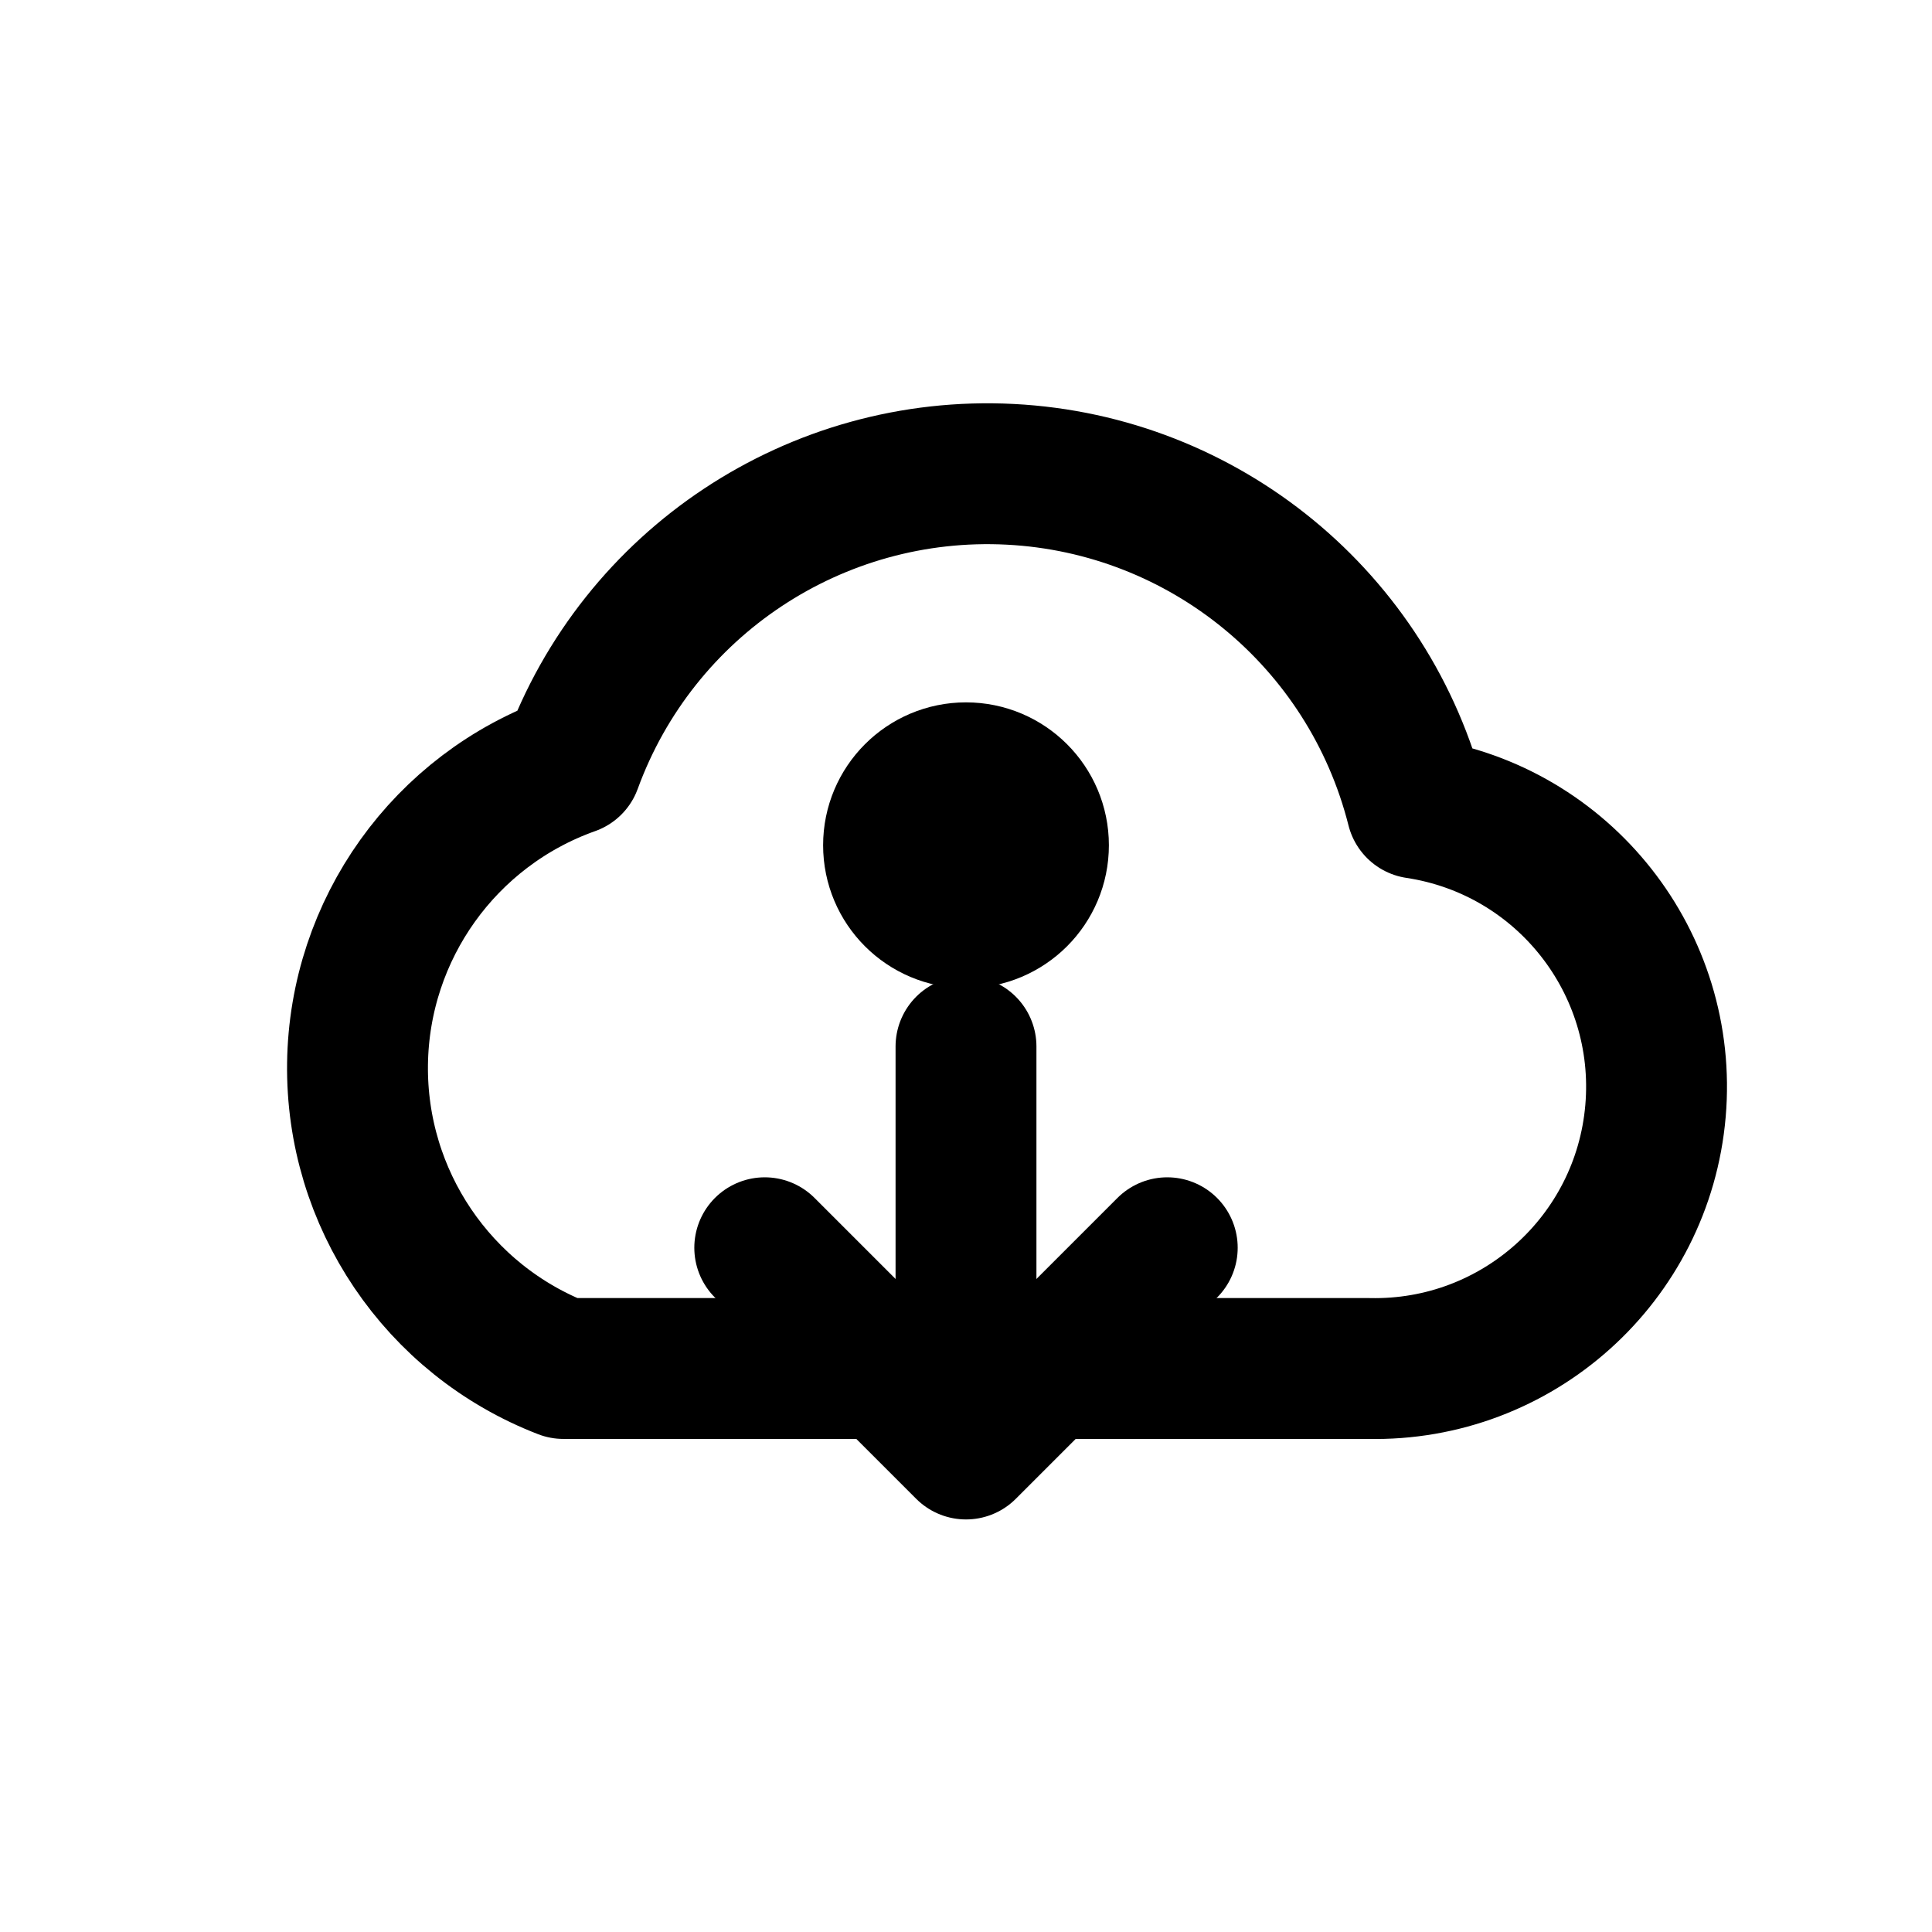
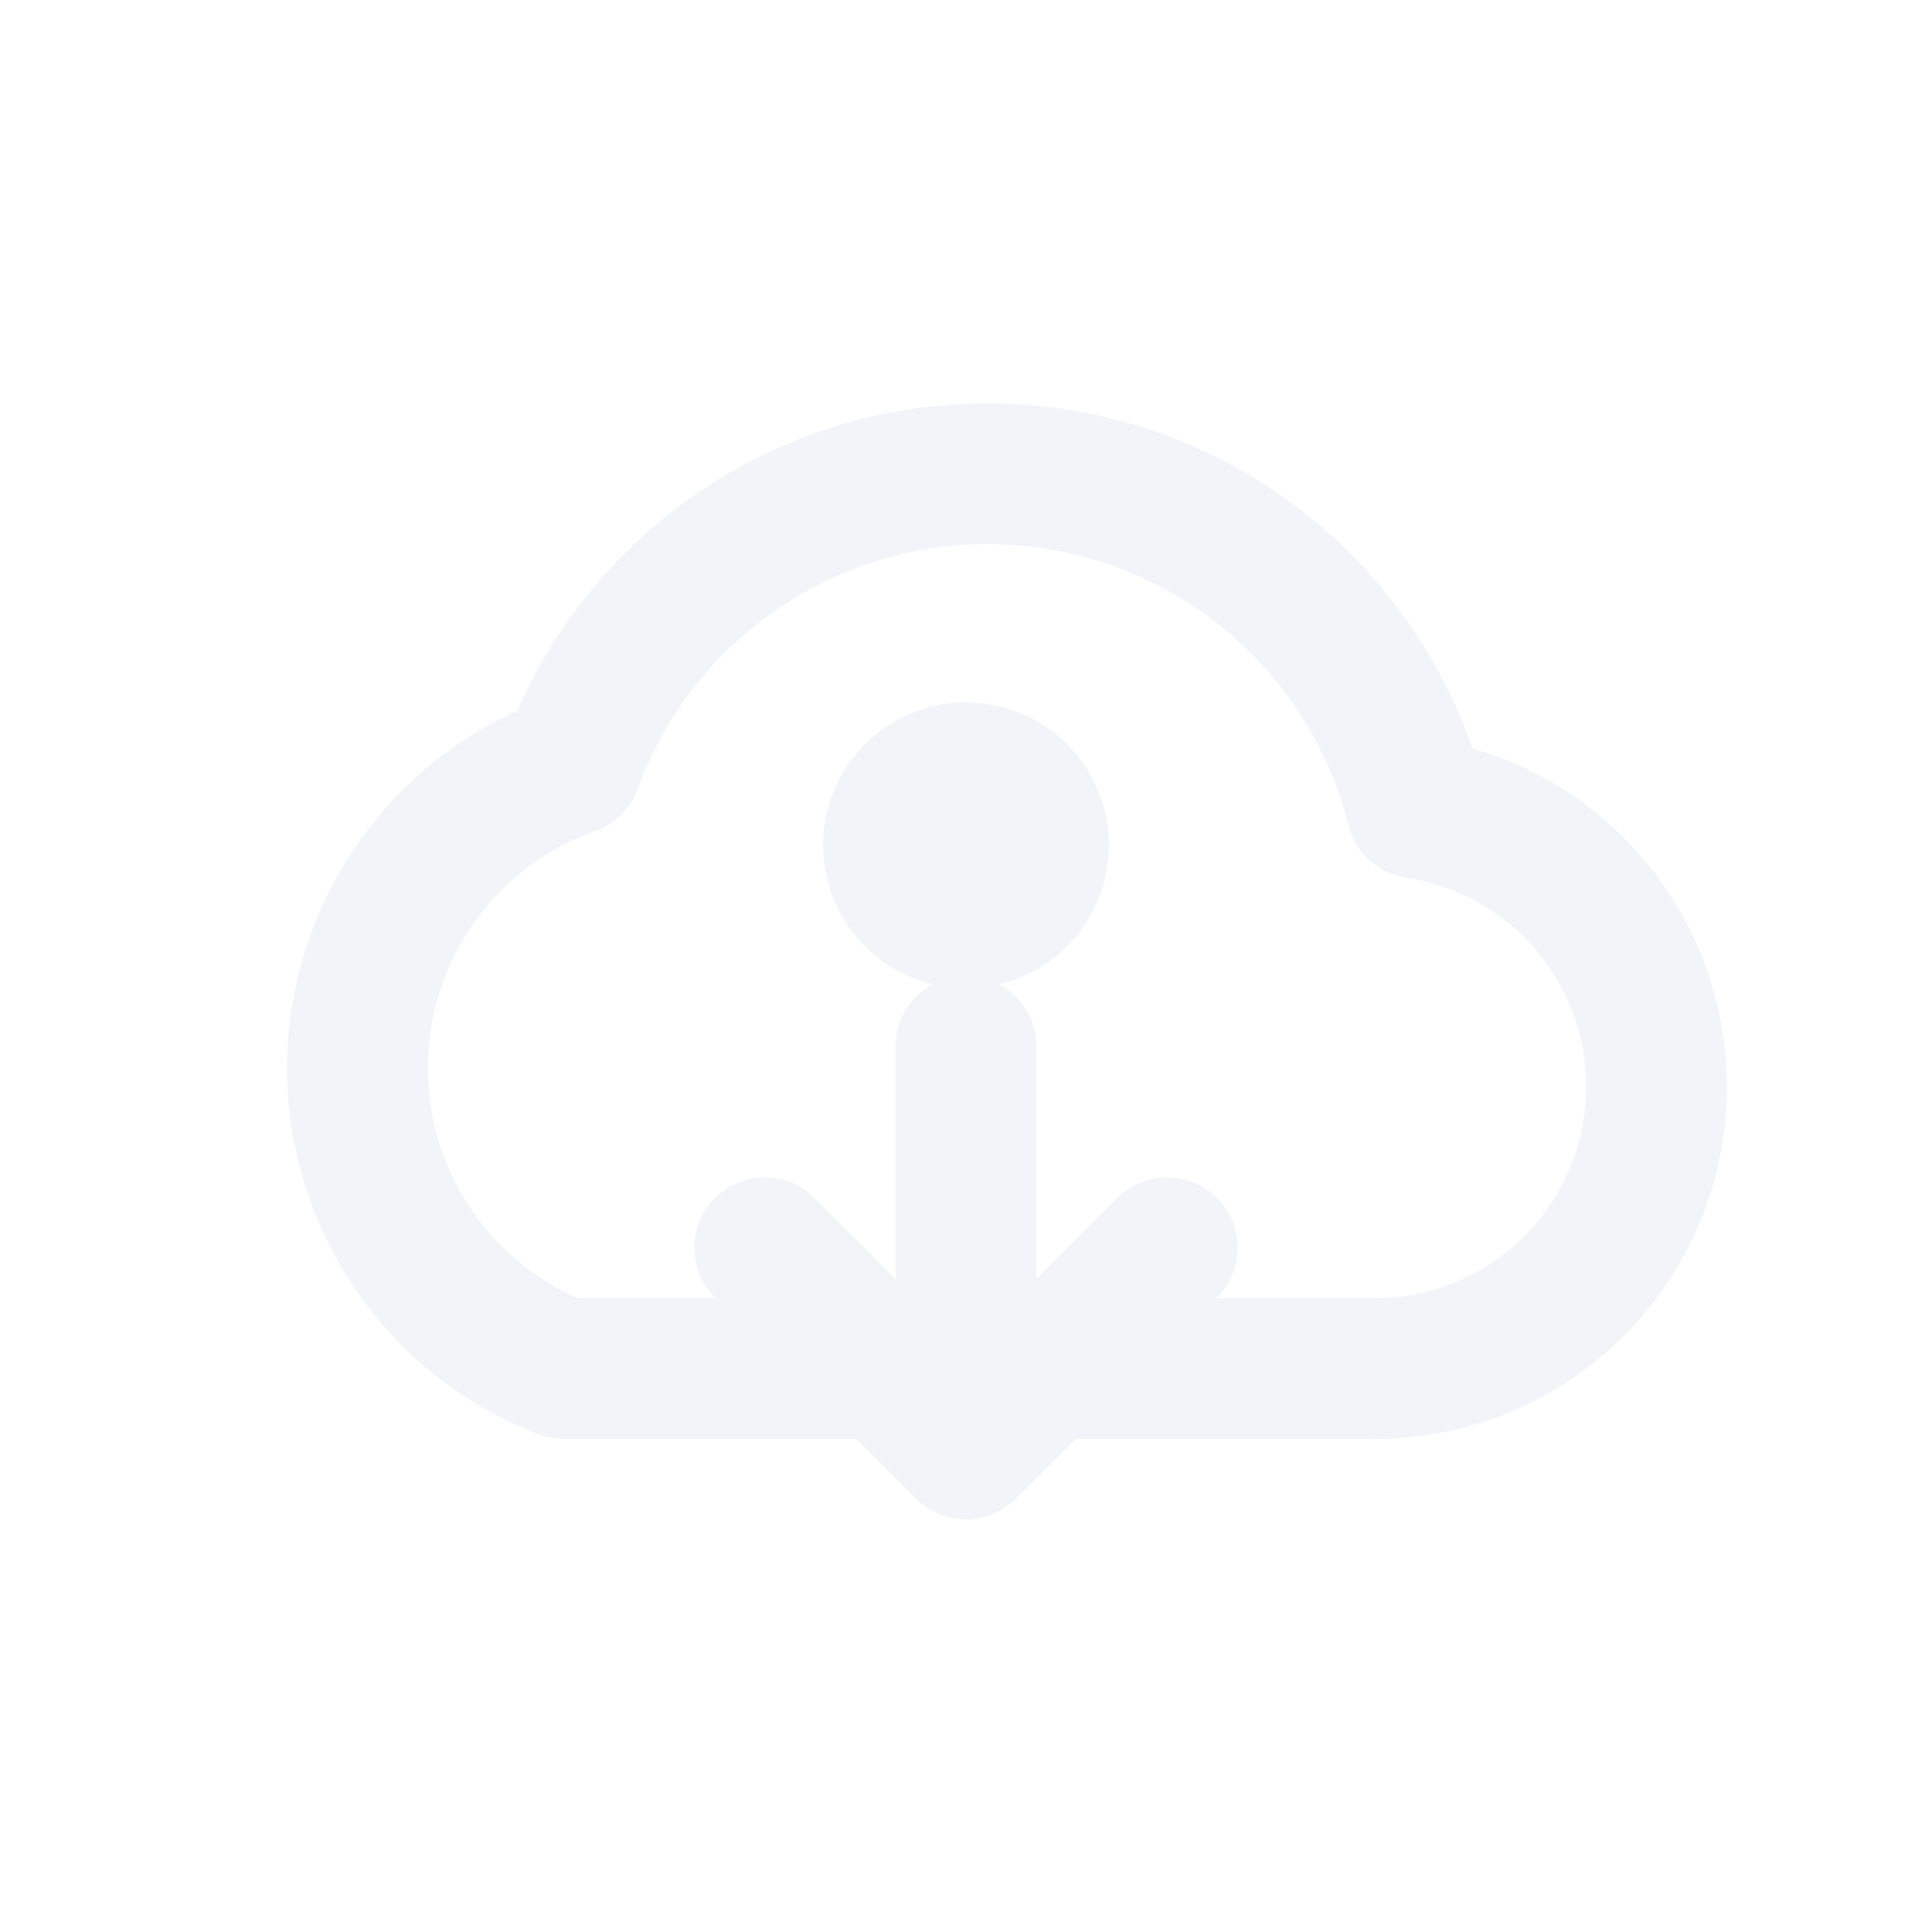
- <svg xmlns="http://www.w3.org/2000/svg" viewBox="0 0 24 24" fill="none" stroke="currentColor" stroke-width="1.75" stroke-linecap="round" stroke-linejoin="round" aria-hidden="true">
+ <svg xmlns="http://www.w3.org/2000/svg" viewBox="0 0 24 24" fill="none" stroke="#f1f5f9" stroke-width="1.75" stroke-linecap="round" stroke-linejoin="round" aria-hidden="true">
  <path d="M7 17h10a3.5 3.5 0 0 0 .6-6.96A5.5 5.5 0 0 0 7.1 9.5 4 4 0 0 0 7 17z" />
  <path d="M12 13v4" />
  <path d="M9.5 15.5L12 18l2.5-2.5" />
-   <circle cx="12" cy="10.5" r="0.9" fill="currentColor" />
+   <circle cx="12" cy="10.5" r="0.9" fill="#f1f5f9" />
</svg>
